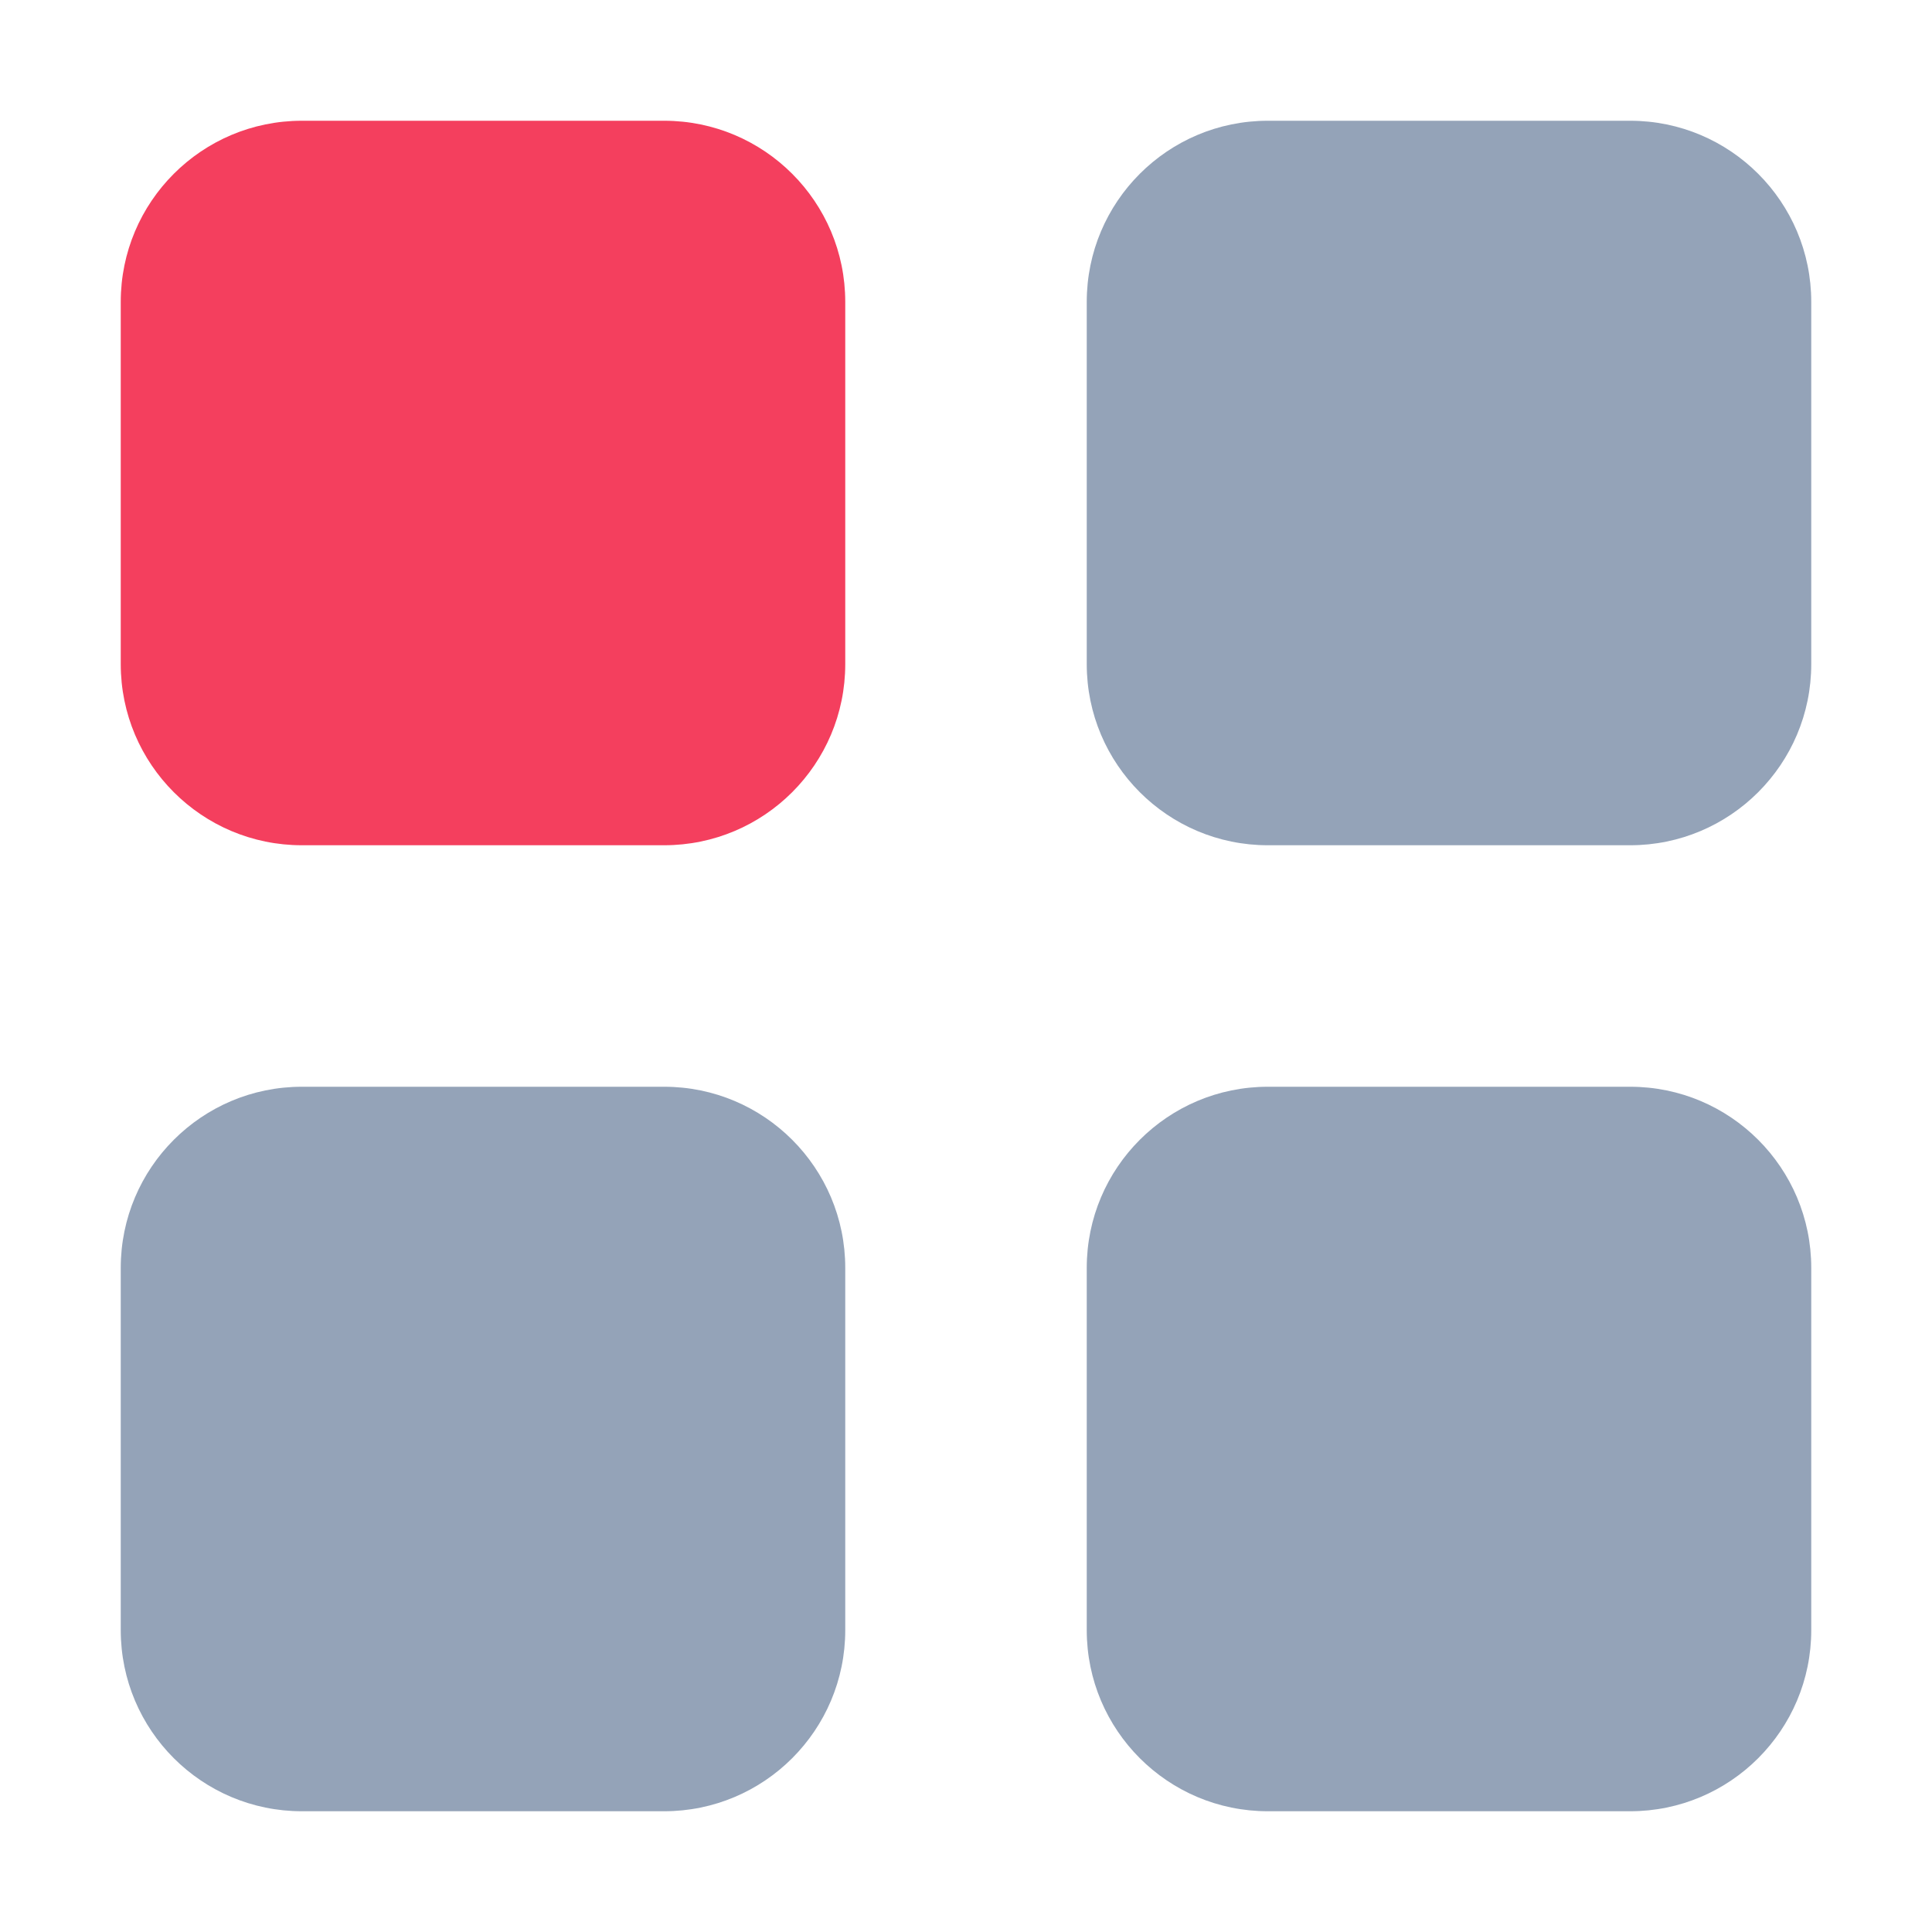
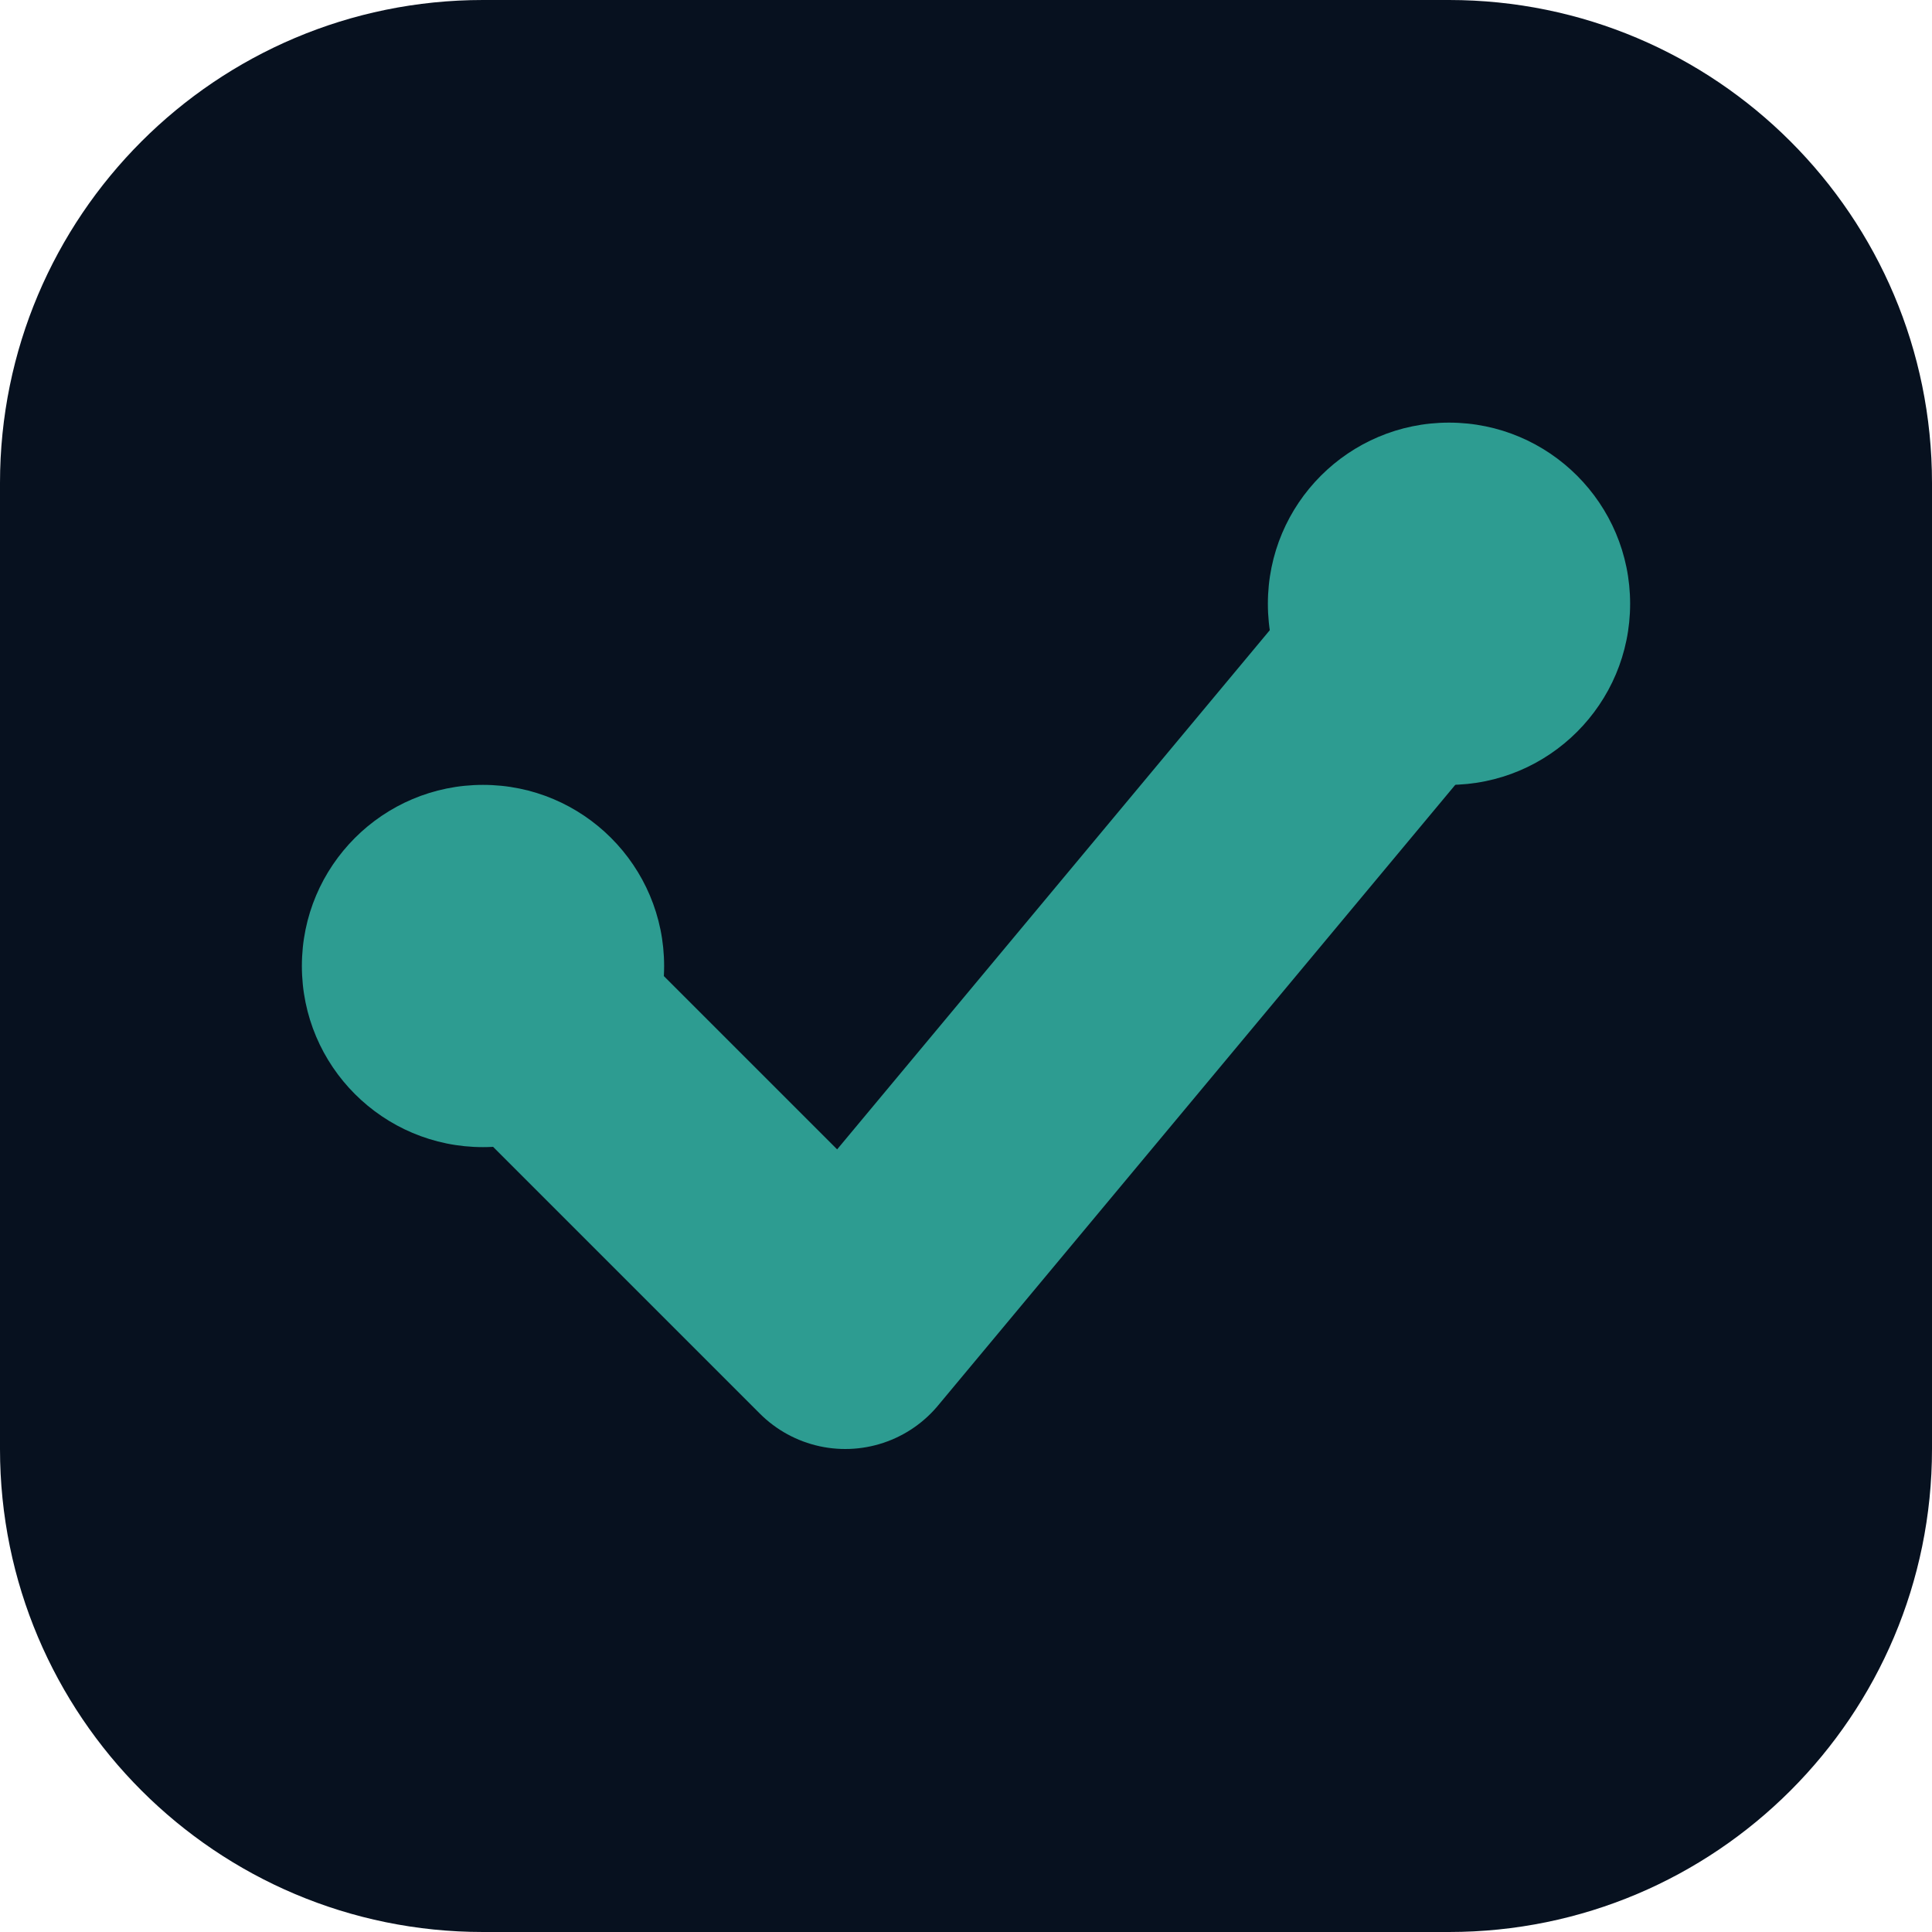
<svg xmlns="http://www.w3.org/2000/svg" viewBox="0 0 32 32" width="32" height="32">
-   <rect x="2" y="2" width="12" height="12" rx="3" fill="#f43f5e" />
-   <rect x="18" y="2" width="12" height="12" rx="3" fill="#94a3b8" />
-   <rect x="2" y="18" width="12" height="12" rx="3" fill="#94a3b8" />
-   <rect x="18" y="18" width="12" height="12" rx="3" fill="#94a3b8" />
+   <rect width="32" height="32" rx="8" fill="#07111F" />
+   <path d="M8 16l6 6L24 10" stroke="#2D9C91" stroke-width="4" stroke-linecap="round" stroke-linejoin="round" fill="none" />
+   <circle cx="8" cy="16" r="3" fill="#2D9C91" />
+   <circle cx="24" cy="10" r="3" fill="#2D9C91" />
</svg>
